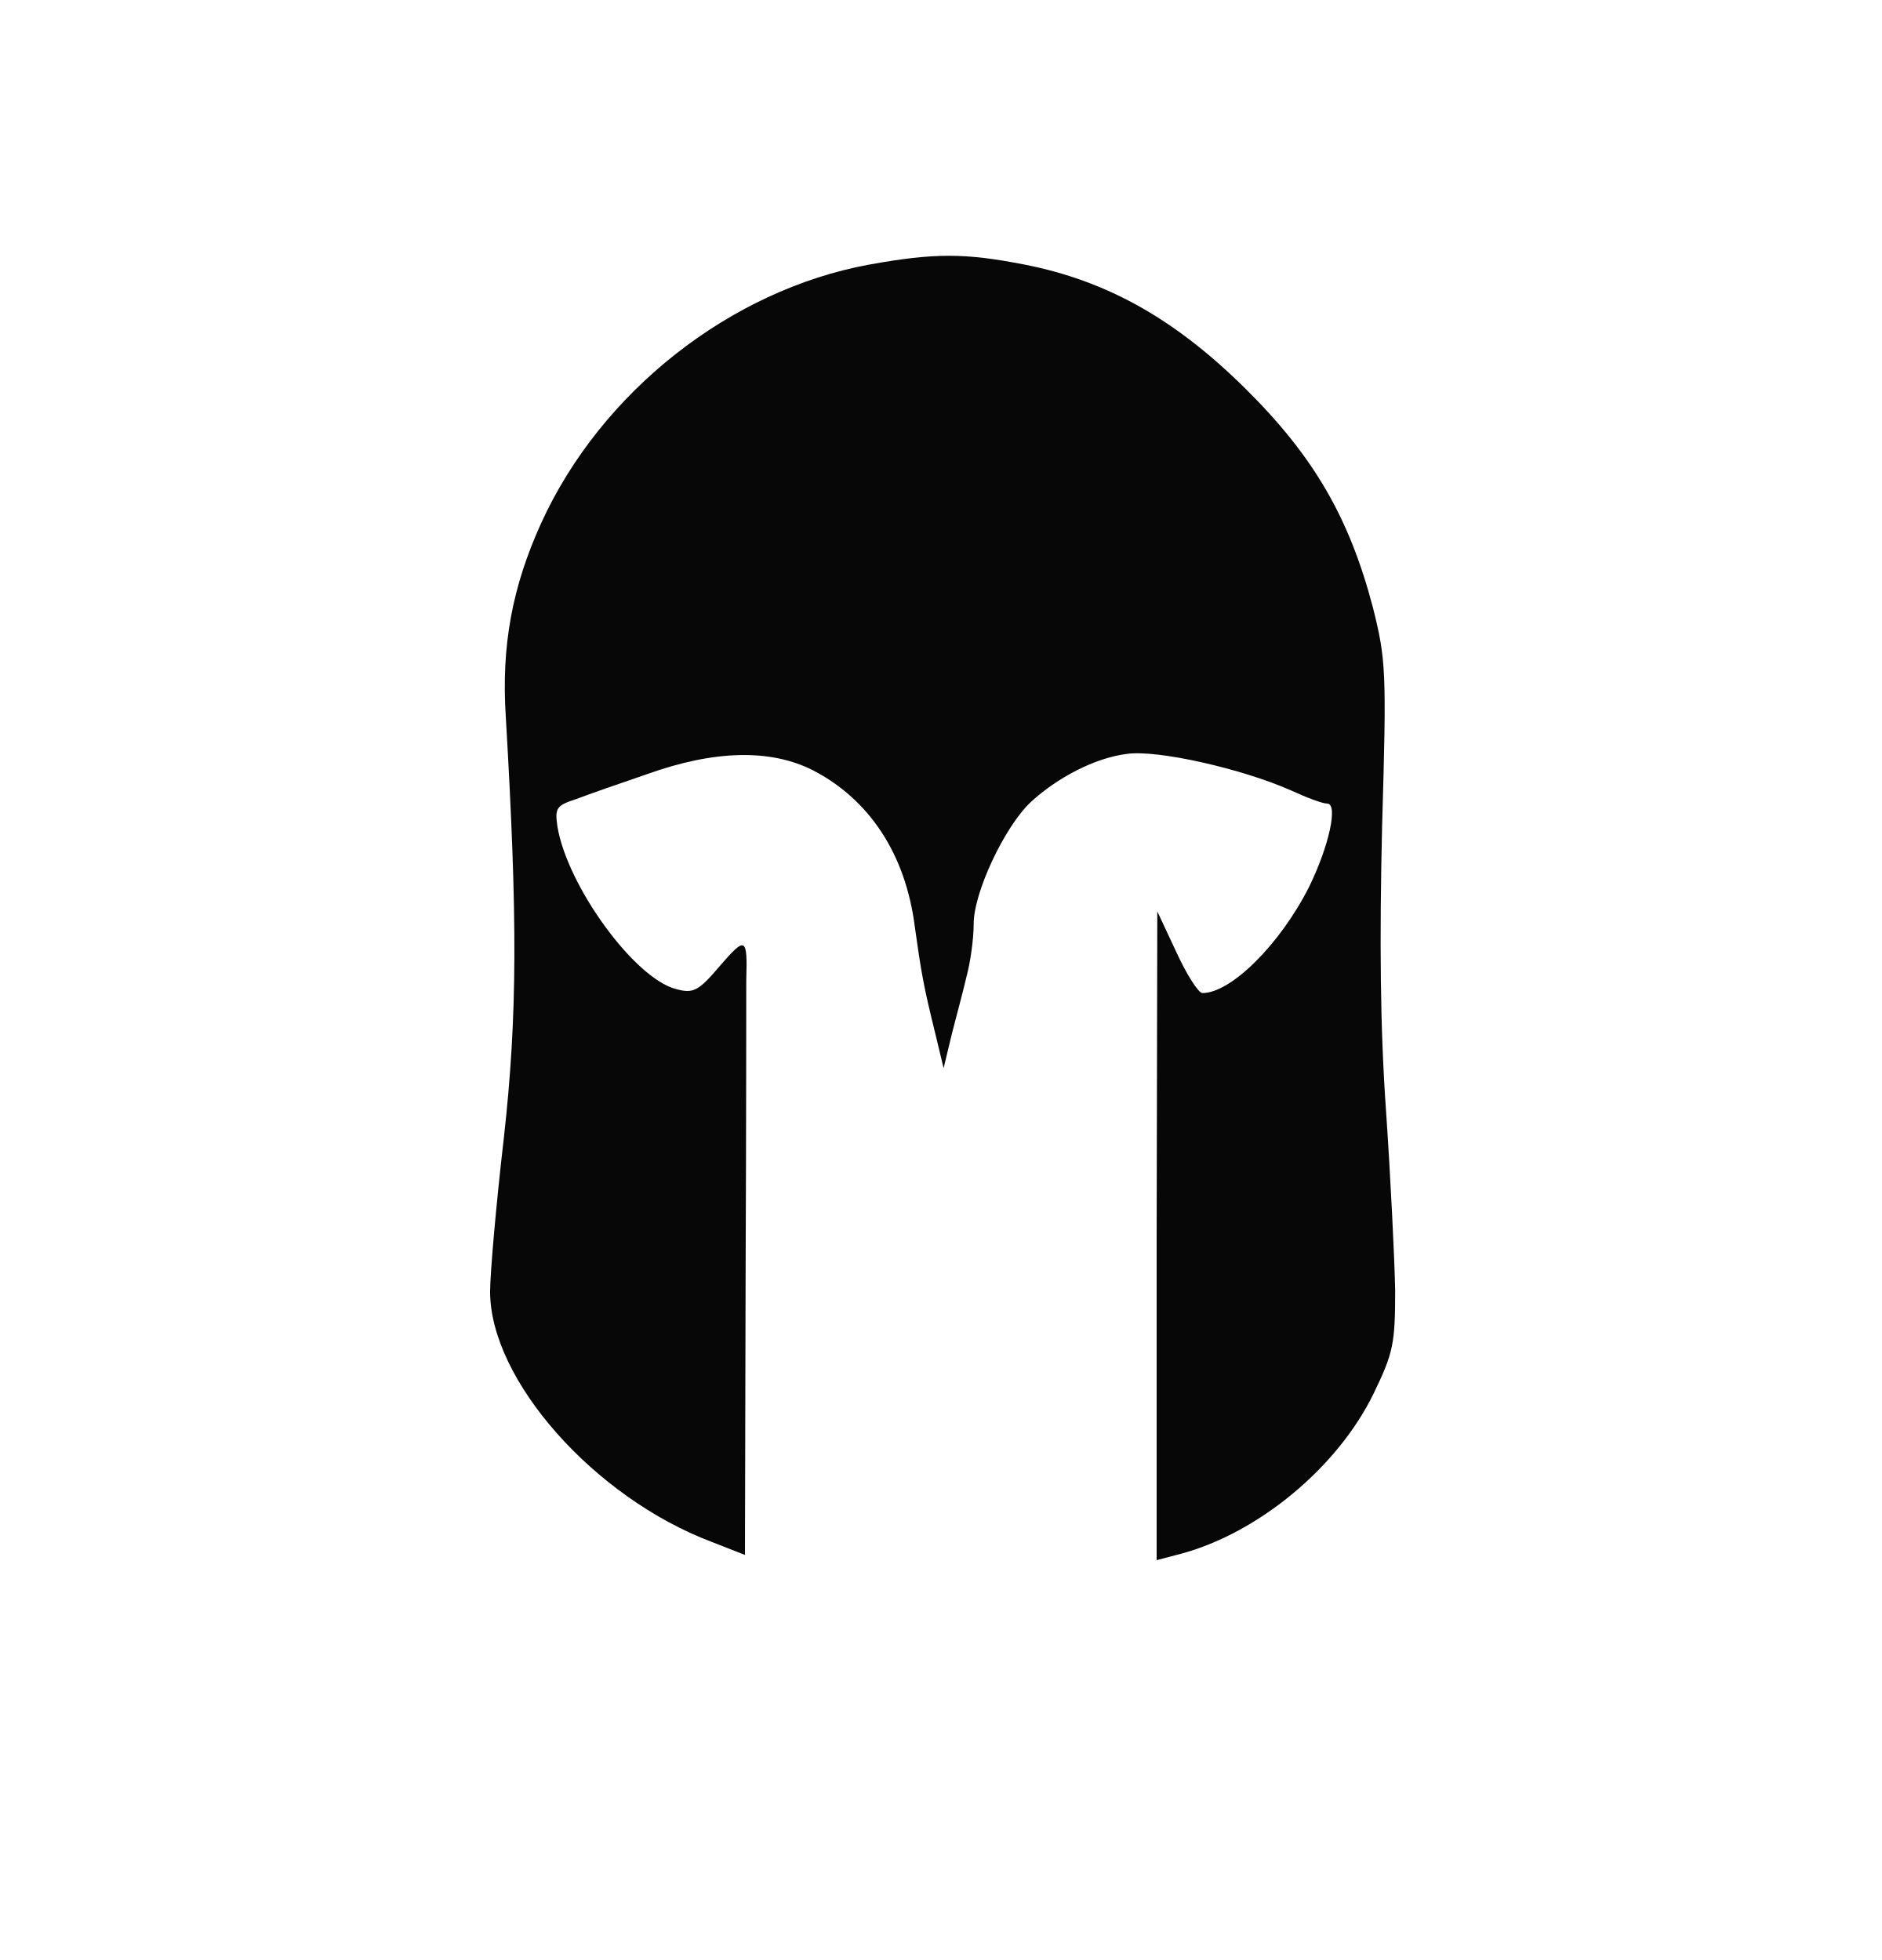
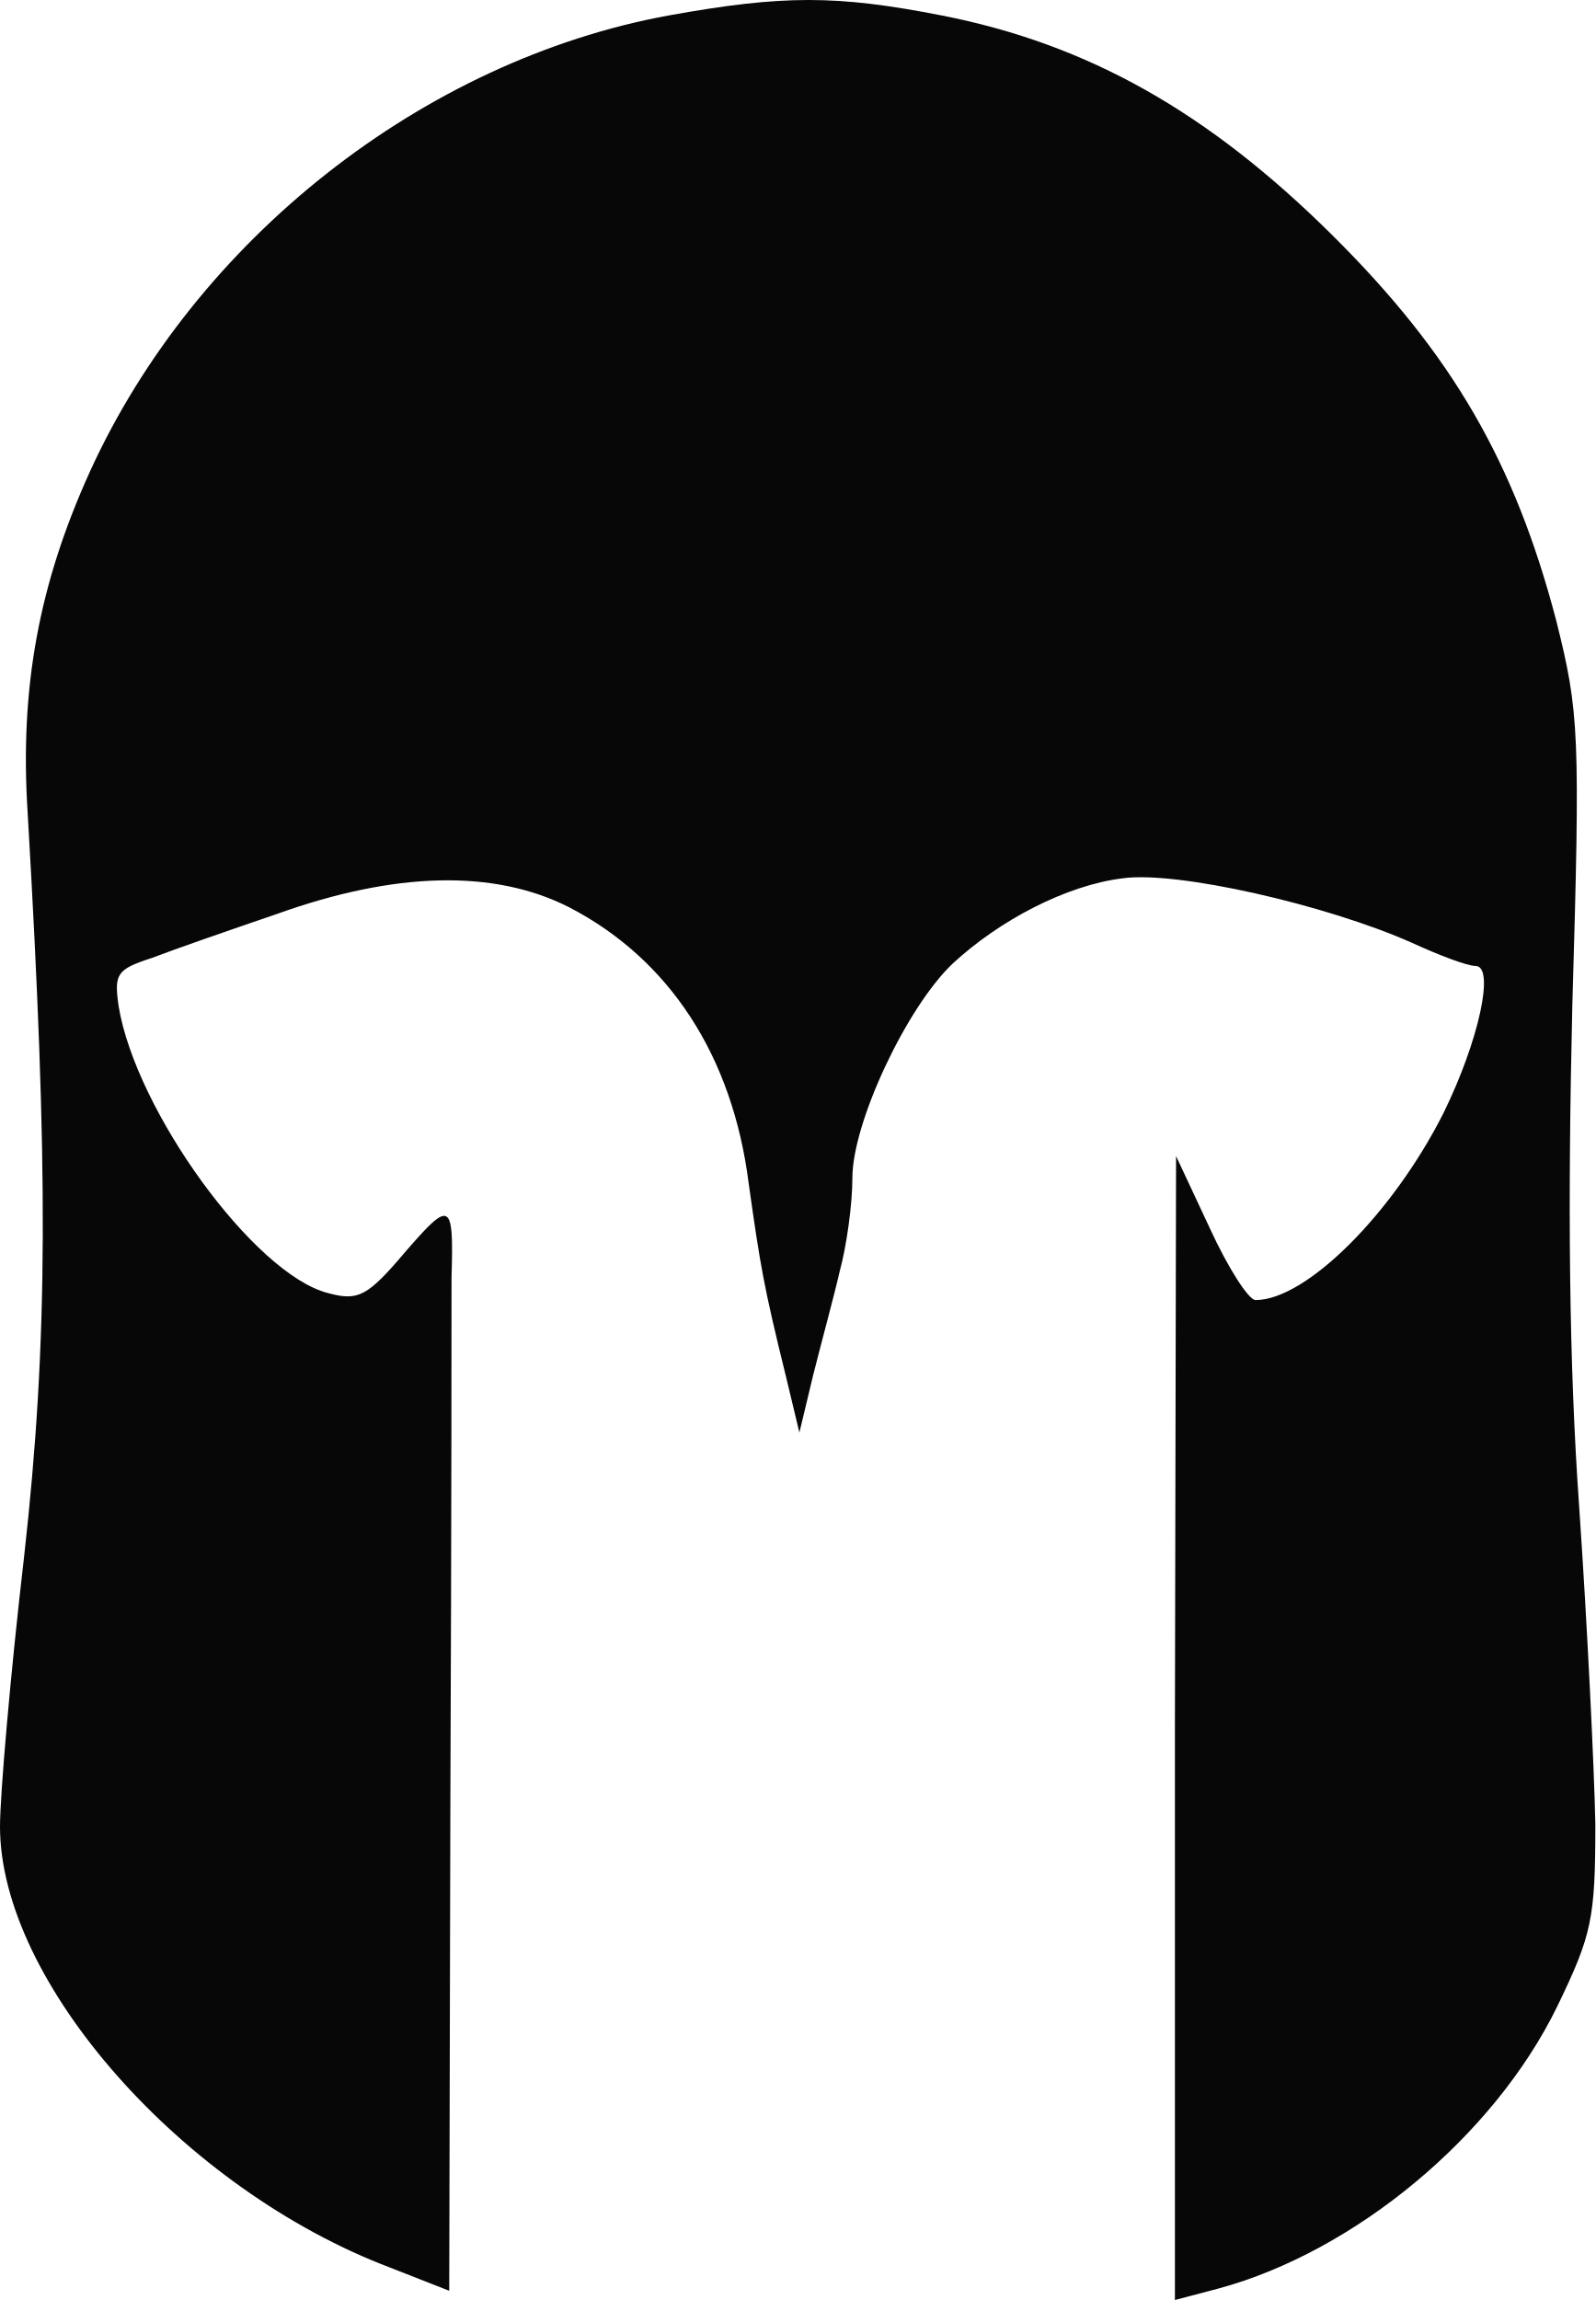
- <svg xmlns="http://www.w3.org/2000/svg" version="1.0" width="288pt" height="300pt" viewBox="0 0 288 300" preserveAspectRatio="xMidYMid meet">
-   <g transform="translate(0,300) scale(0.1,-0.1)" fill="#070707" stroke="none">
-     <path class="node" id="node1" d="M1330 2595 c-212 -39 -410 -194 -502 -396 -44 -97 -61 -187 -54 -296 18 -308 18 -457 -3 -645 -12 -103 -21 -208 -21 -235 0 -135 159 -315 339 -383 l51 -20 1 428 c1 235 1 438 1 452 2 66 -1 67 -40 22 -33 -39 -41 -43 -67 -36 -64 16 -167 158 -182 249 -4 28 -2 32 29 42 18 7 67 24 108 38 103 37 189 39 254 6 87 -45 142 -129 156 -240 10 -71 13 -89 32 -166 l12 -50 12 50 c7 28 18 68 23 90 6 22 11 58 11 81 0 48 47 148 87 186 41 38 99 68 147 74 47 7 178 -23 252 -56 24 -11 48 -20 55 -20 17 0 3 -65 -28 -128 -44 -87 -119 -162 -163 -162 -6 0 -24 28 -40 63 l-29 62 -1 -497 0 -496 38 10 c118 32 239 132 294 245 30 62 33 76 33 158 -1 50 -7 173 -14 275 -9 127 -10 263 -6 435 7 238 6 255 -14 335 -36 137 -90 231 -195 335 -107 106 -211 165 -338 190 -92 18 -138 18 -238 0z" />
+ <svg xmlns="http://www.w3.org/2000/svg" version="1.0" width="138.5pt" height="199.65pt" viewBox="0 0 138.5 199.65" preserveAspectRatio="xMidYMid meet" id="svg2">
+   <defs id="defs11" />
+   <g transform="matrix(0.1,0,0,-0.1,-75,260.85)" id="g4" style="fill:#070707;stroke:none">
+     <path class="node" id="node1" d="m 1330,2595 c -212,-39 -410,-194 -502,-396 -44,-97 -61,-187 -54,-296 18,-308 18,-457 -3,-645 -12,-103 -21,-208 -21,-235 0,-135 159,-315 339,-383 l 51,-20 1,428 c 1,235 1,438 1,452 2,66 -1,67 -40,22 -33,-39 -41,-43 -67,-36 -64,16 -167,158 -182,249 -4,28 -2,32 29,42 18,7 67,24 108,38 103,37 189,39 254,6 87,-45 142,-129 156,-240 10,-71 13,-89 32,-166 l 12,-50 12,50 c 7,28 18,68 23,90 6,22 11,58 11,81 0,48 47,148 87,186 41,38 99,68 147,74 47,7 178,-23 252,-56 24,-11 48,-20 55,-20 17,0 3,-65 -28,-128 -44,-87 -119,-162 -163,-162 -6,0 -24,28 -40,63 l -29,62 -1,-497 0,-496 38,10 c 118,32 239,132 294,245 30,62 33,76 33,158 -1,50 -7,173 -14,275 -9,127 -10,263 -6,435 7,238 6,255 -14,335 -36,137 -90,231 -195,335 -107,106 -211,165 -338,190 -92,18 -138,18 -238,0 z" />
  </g>
-   <g transform="translate(0,300) scale(0.1,-0.1)" fill="#A9A9A9" stroke="none">
- 
- </g>
+   <g transform="matrix(0.1,0,0,-0.1,-75,260.85)" id="g7" style="fill:#a9a9a9;stroke:none" />
</svg>
